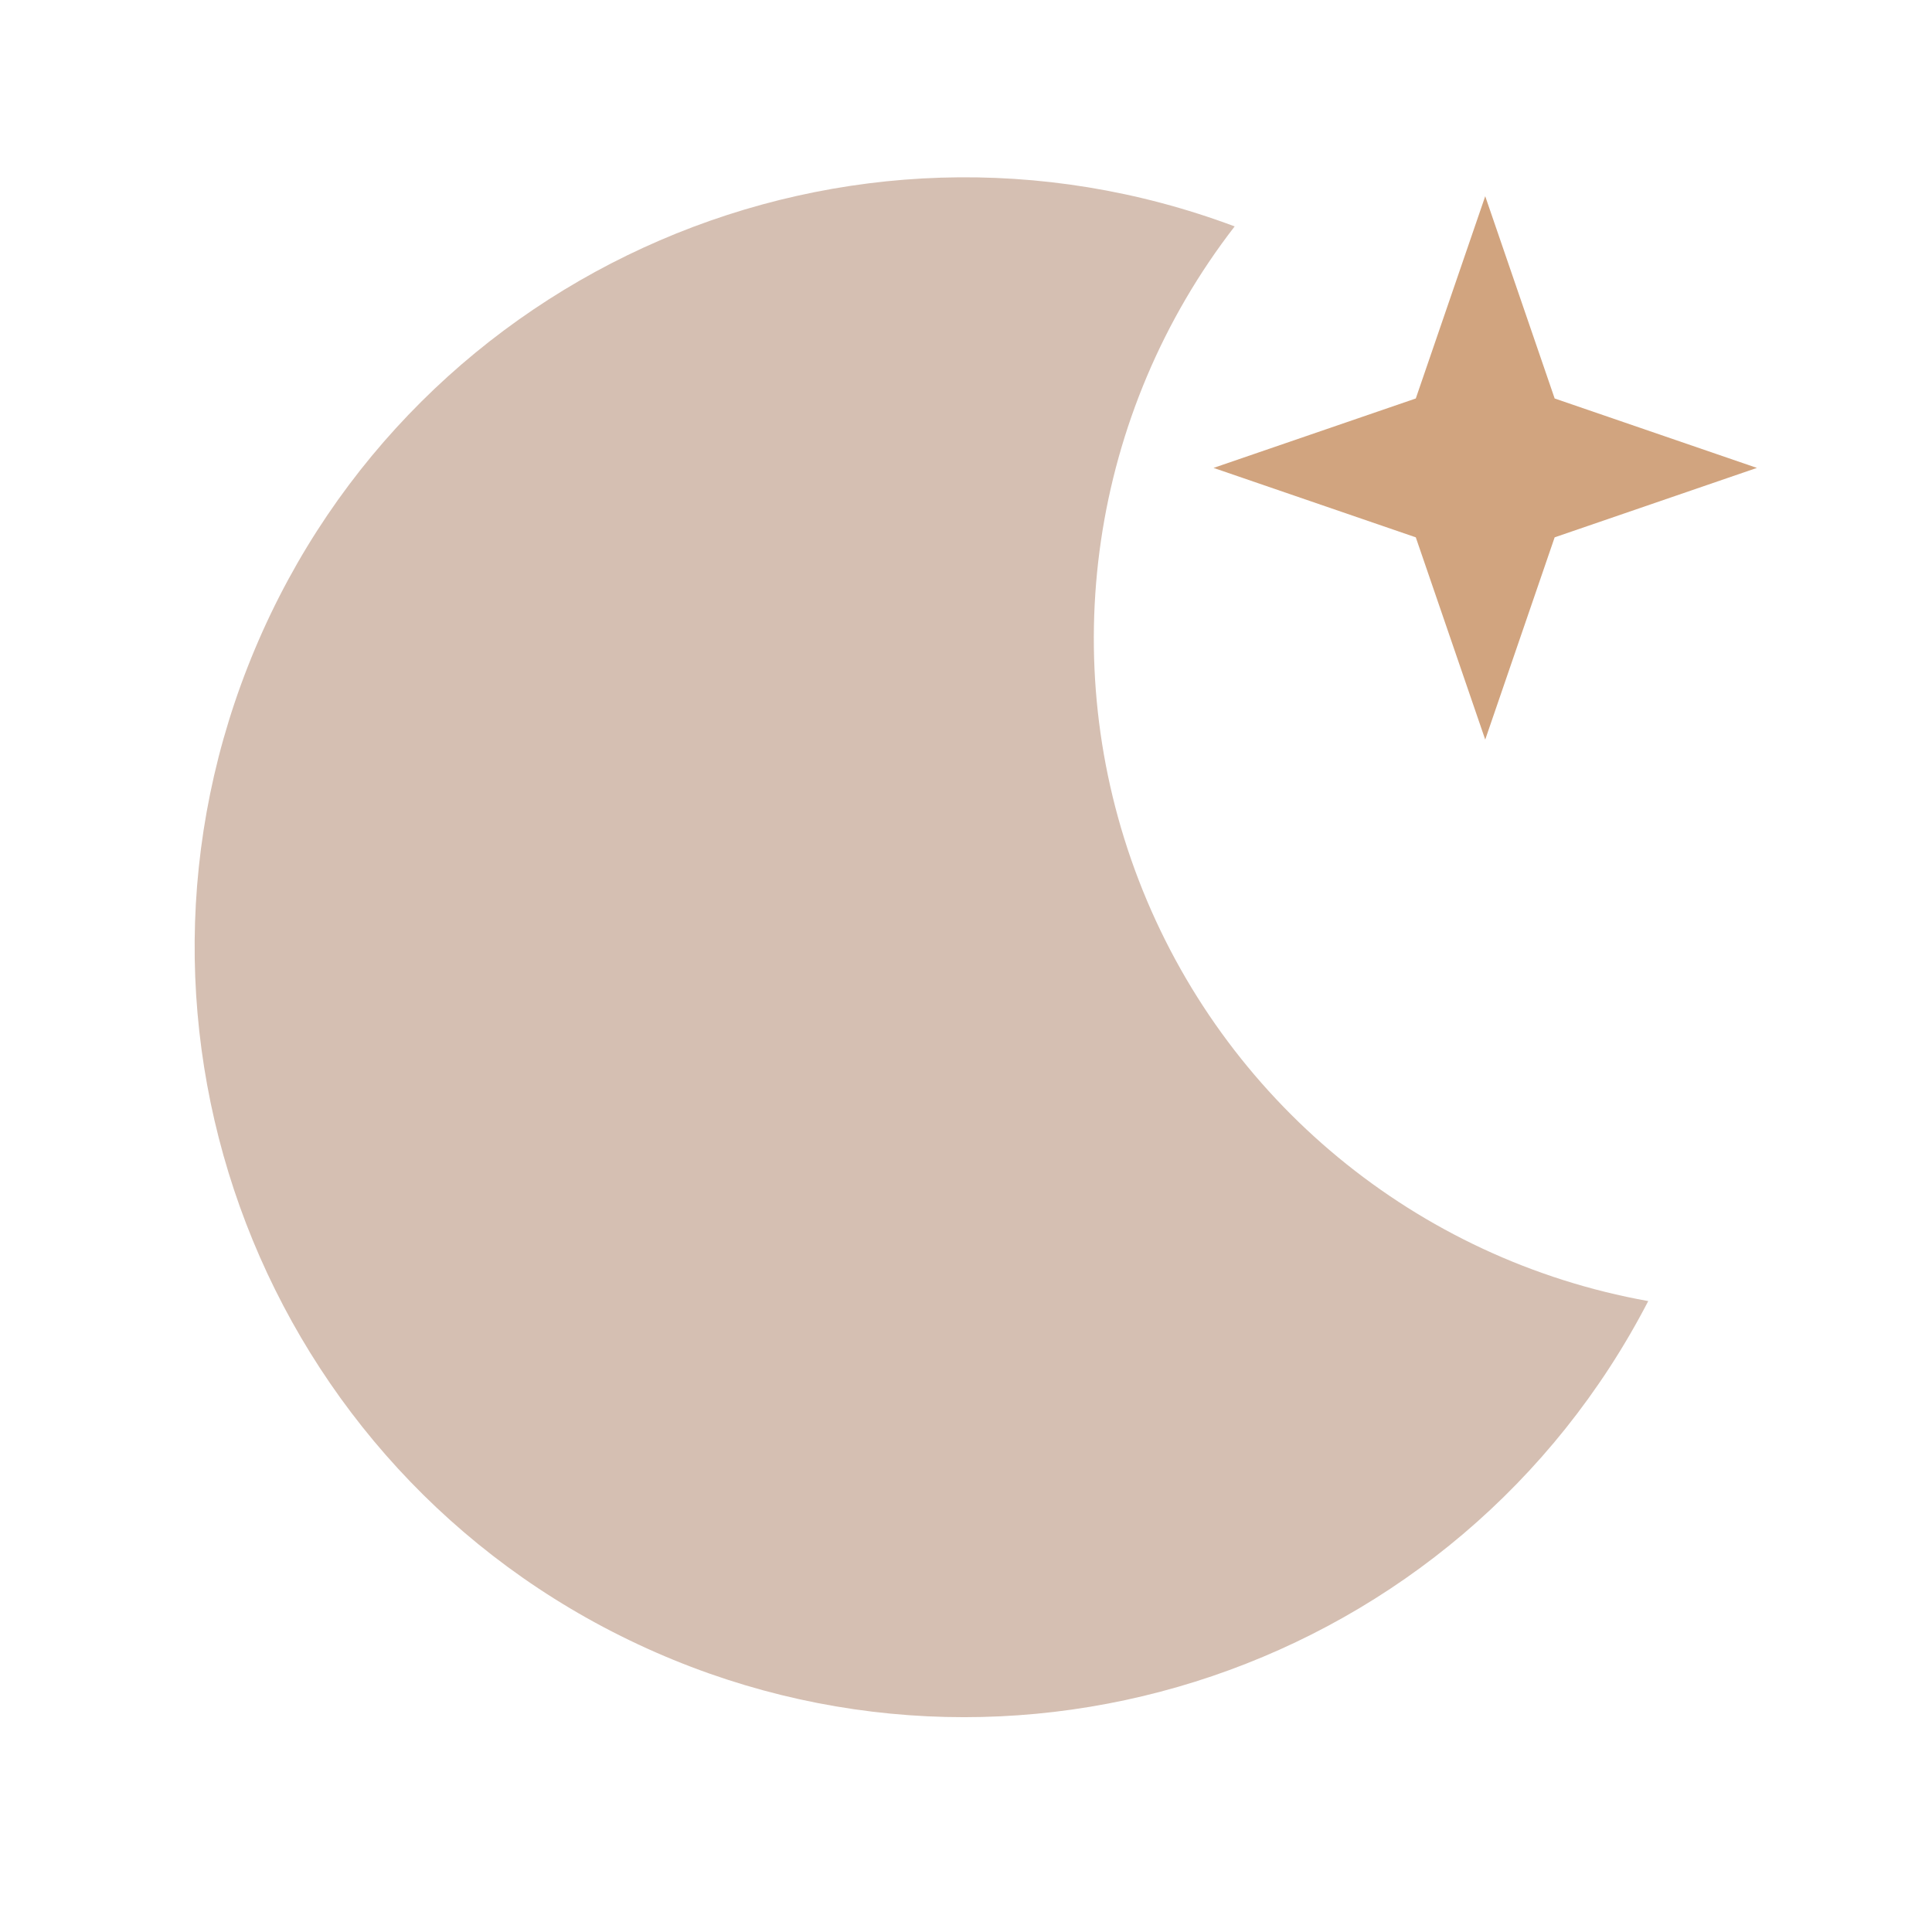
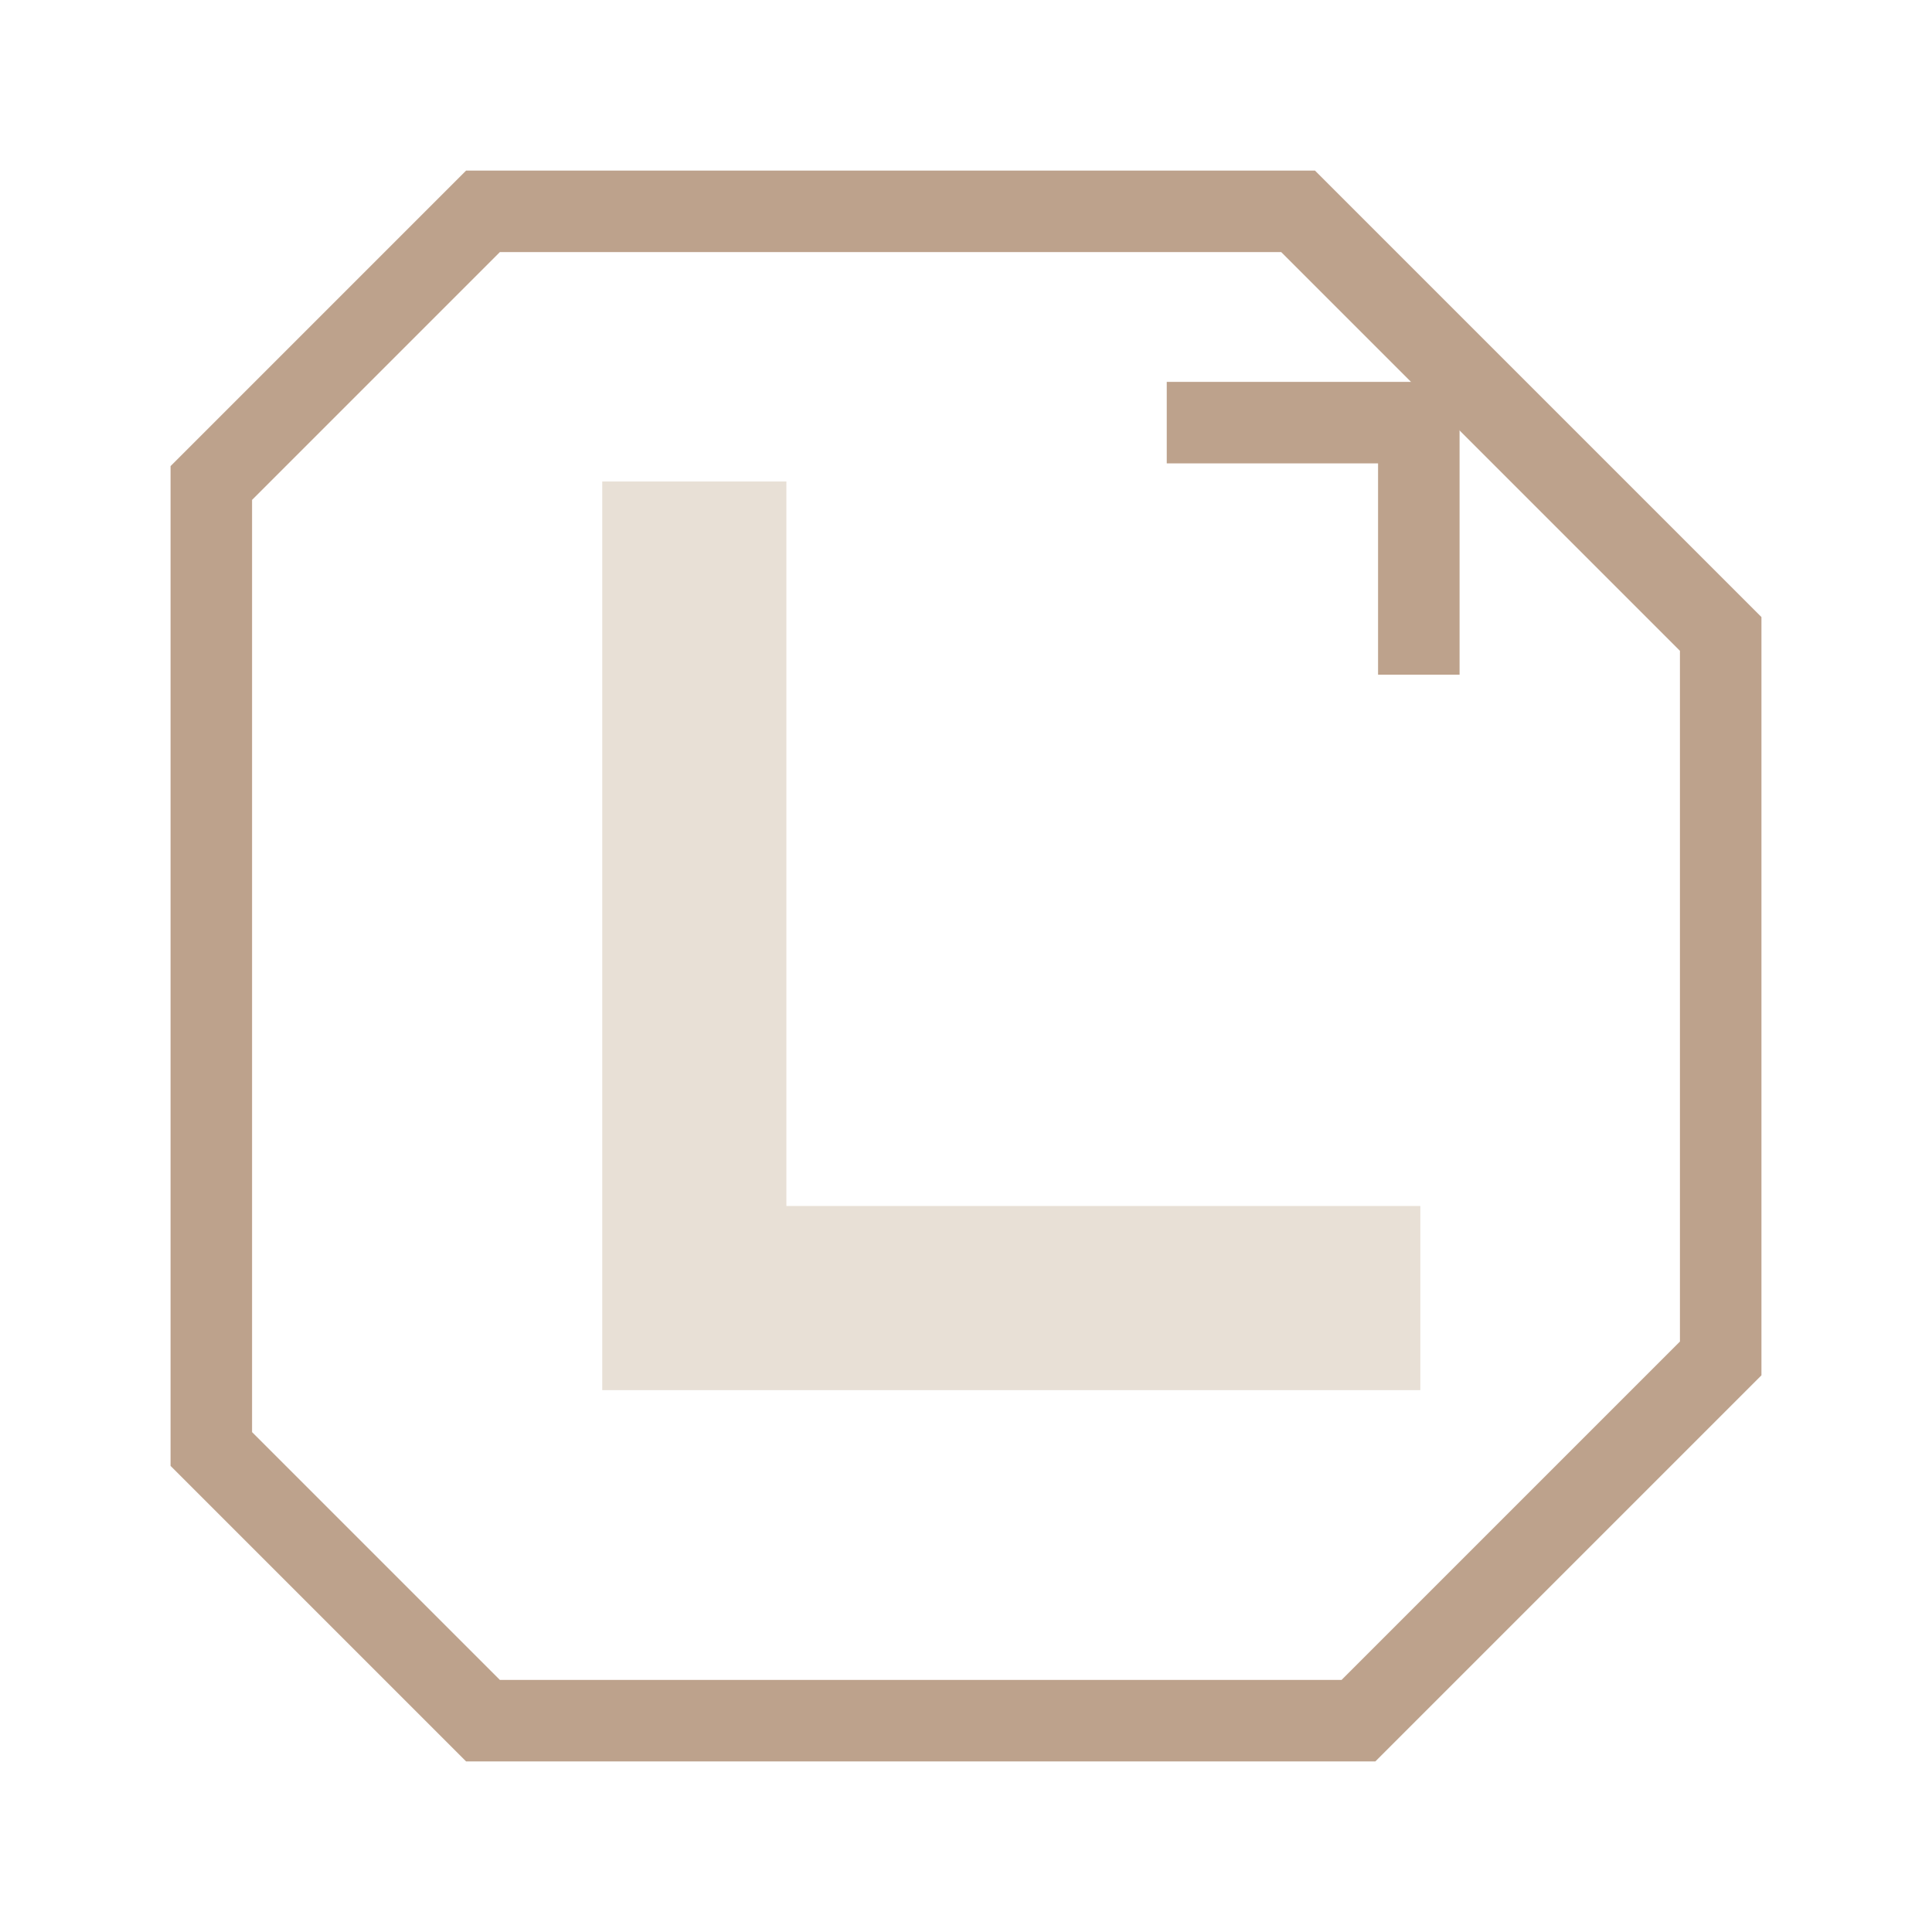
- <svg xmlns="http://www.w3.org/2000/svg" viewBox="0 0 64 64" fill="none" role="img" aria-label="Símbolo de Lilith: luna creciente y estrella">
-   <path d="M40.9 7.5A25.5 25.5 0 1 0 54.6 43.1 22.3 22.3 0 0 1 40.9 7.5Z" fill="#D5BFB2" />
-   <path d="M49.2 6.5 51.5 13.2 58.2 15.5 51.5 17.8 49.2 24.5 46.9 17.8 40.2 15.5 46.9 13.2Z" fill="#D1A47F" />
+ <svg xmlns="http://www.w3.org/2000/svg" viewBox="0 0 64 64" role="img" aria-label="Lilith, monograma técnico L" fill="none">
+   <path d="M16 7H43L57 21V45L45 57H16L7 48V16Z" stroke="#BDA28C" stroke-width="2.7" stroke-linejoin="miter" />
+   <path d="M23 19V43H44" stroke="#E8E0D6" stroke-width="6.1" stroke-linecap="square" stroke-linejoin="miter" />
+   <path d="M40 14H47V21" stroke="#BDA28C" stroke-width="2.7" stroke-linecap="square" />
</svg>
